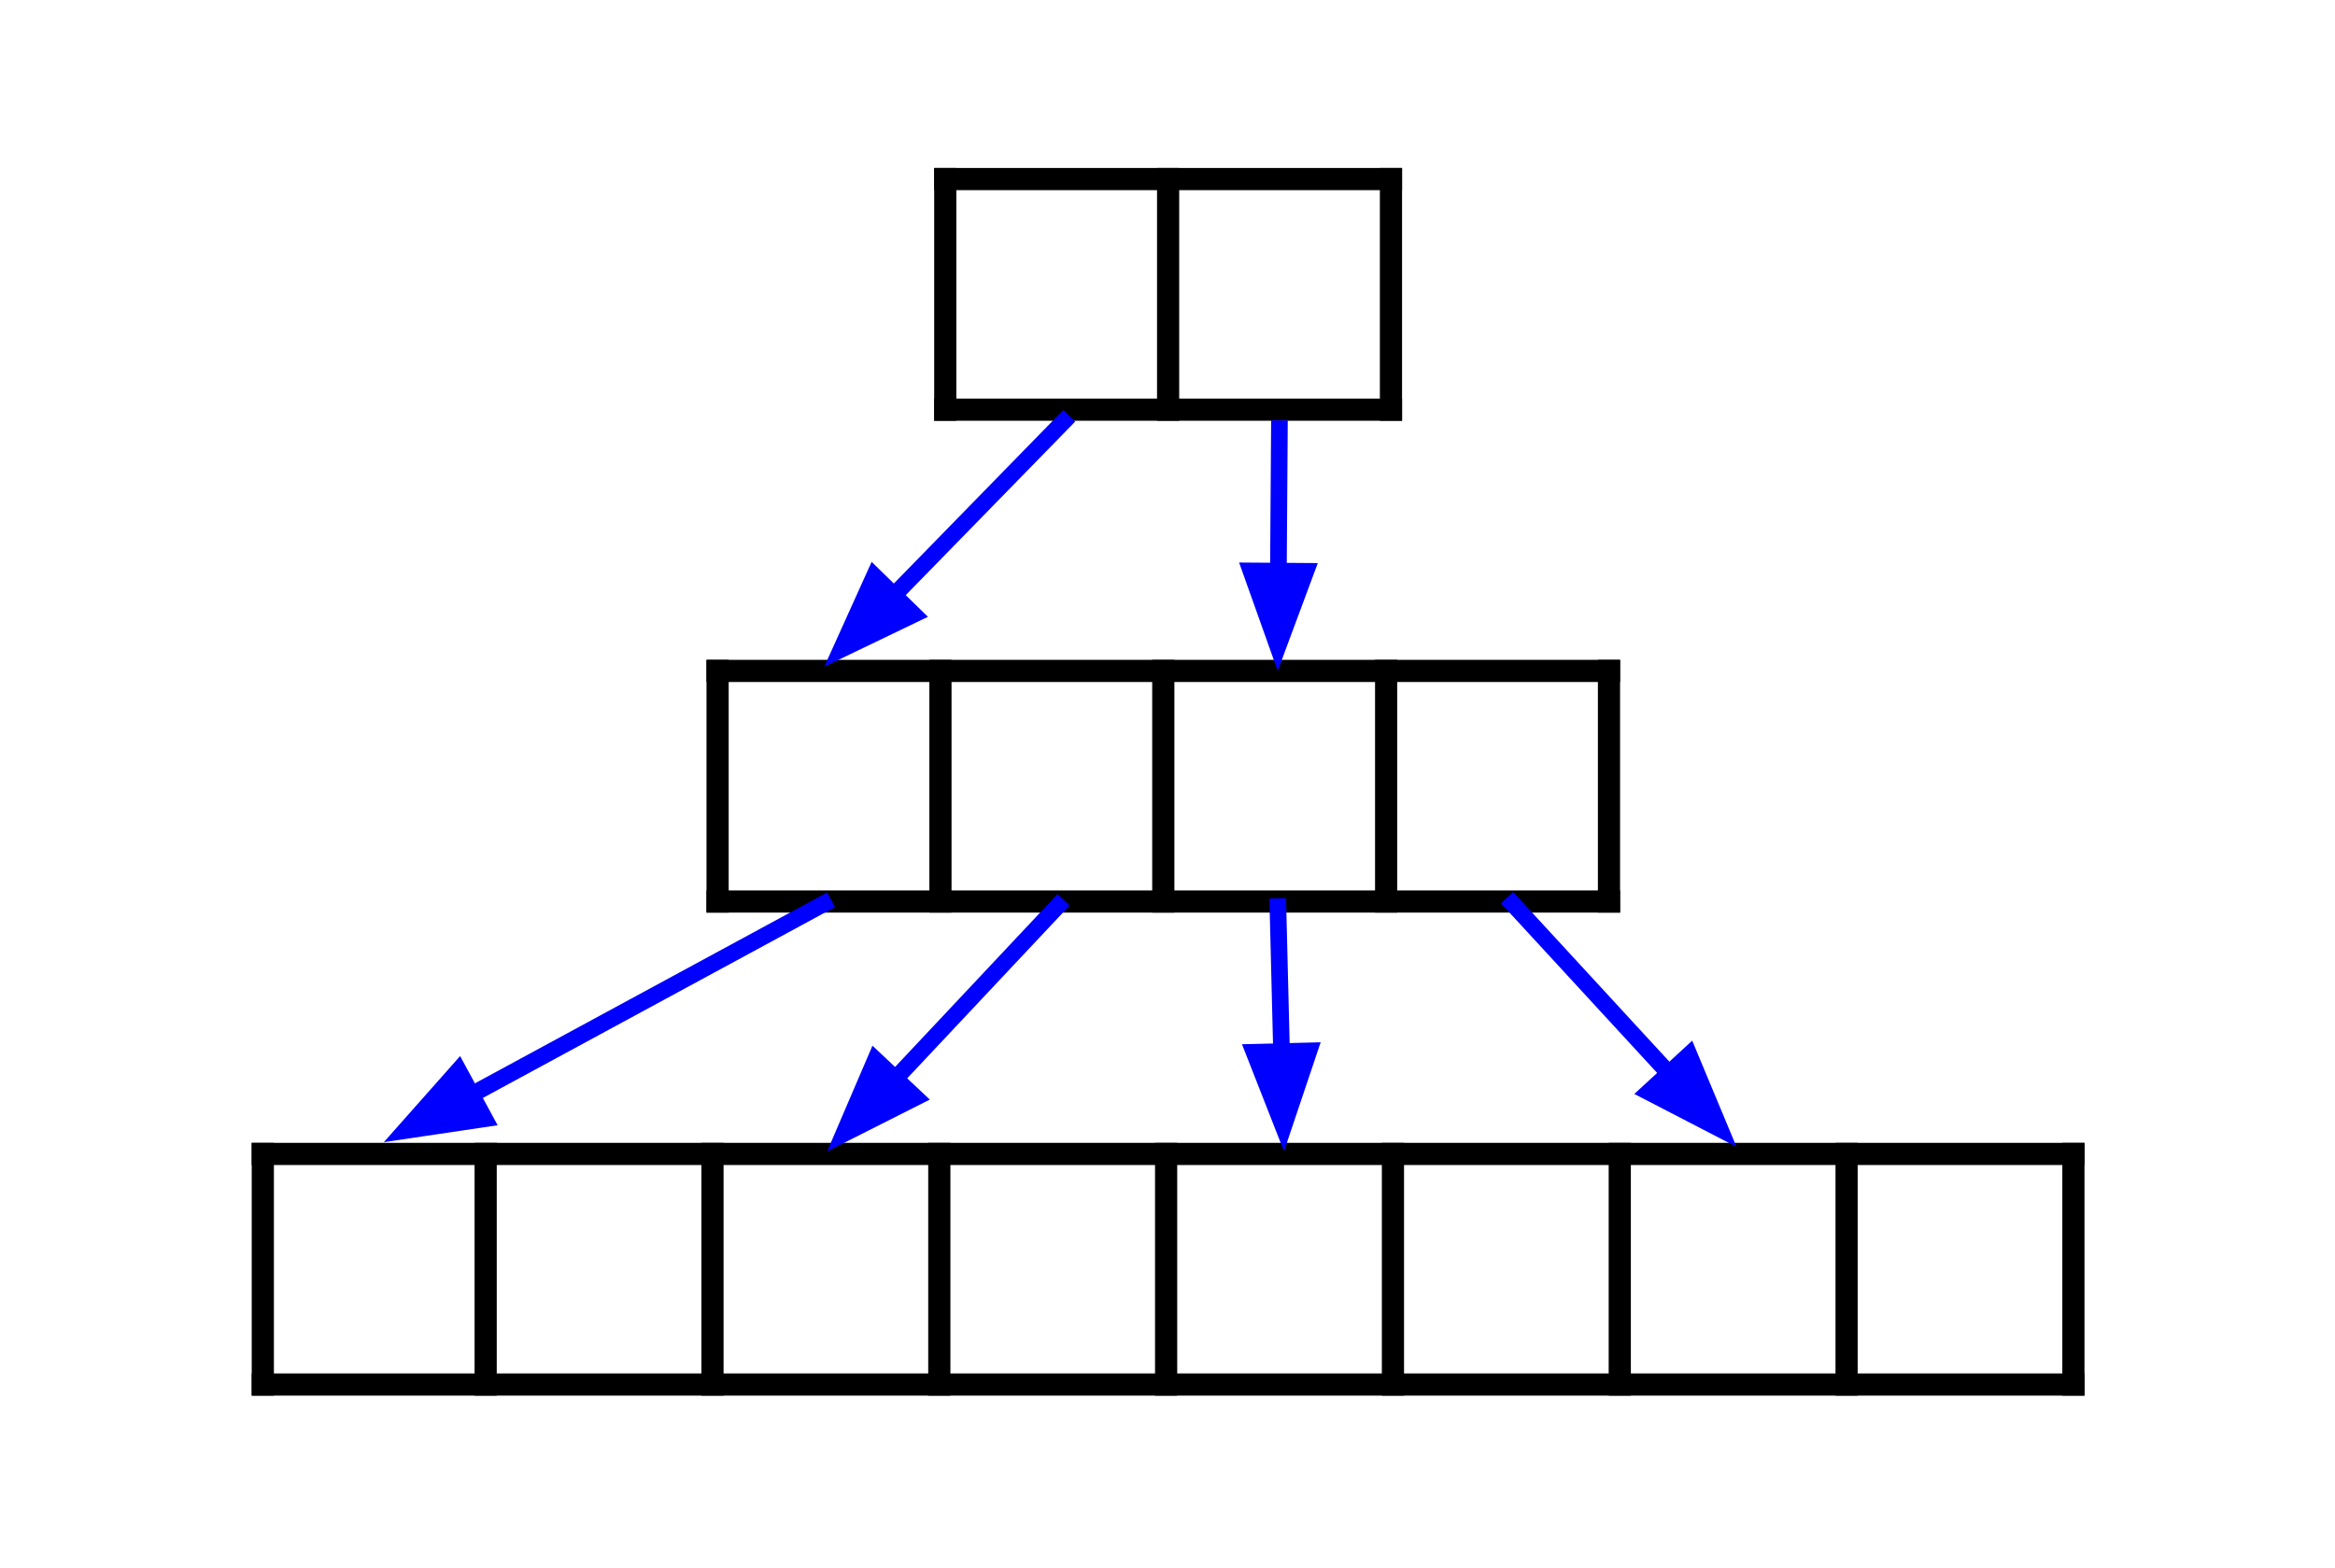
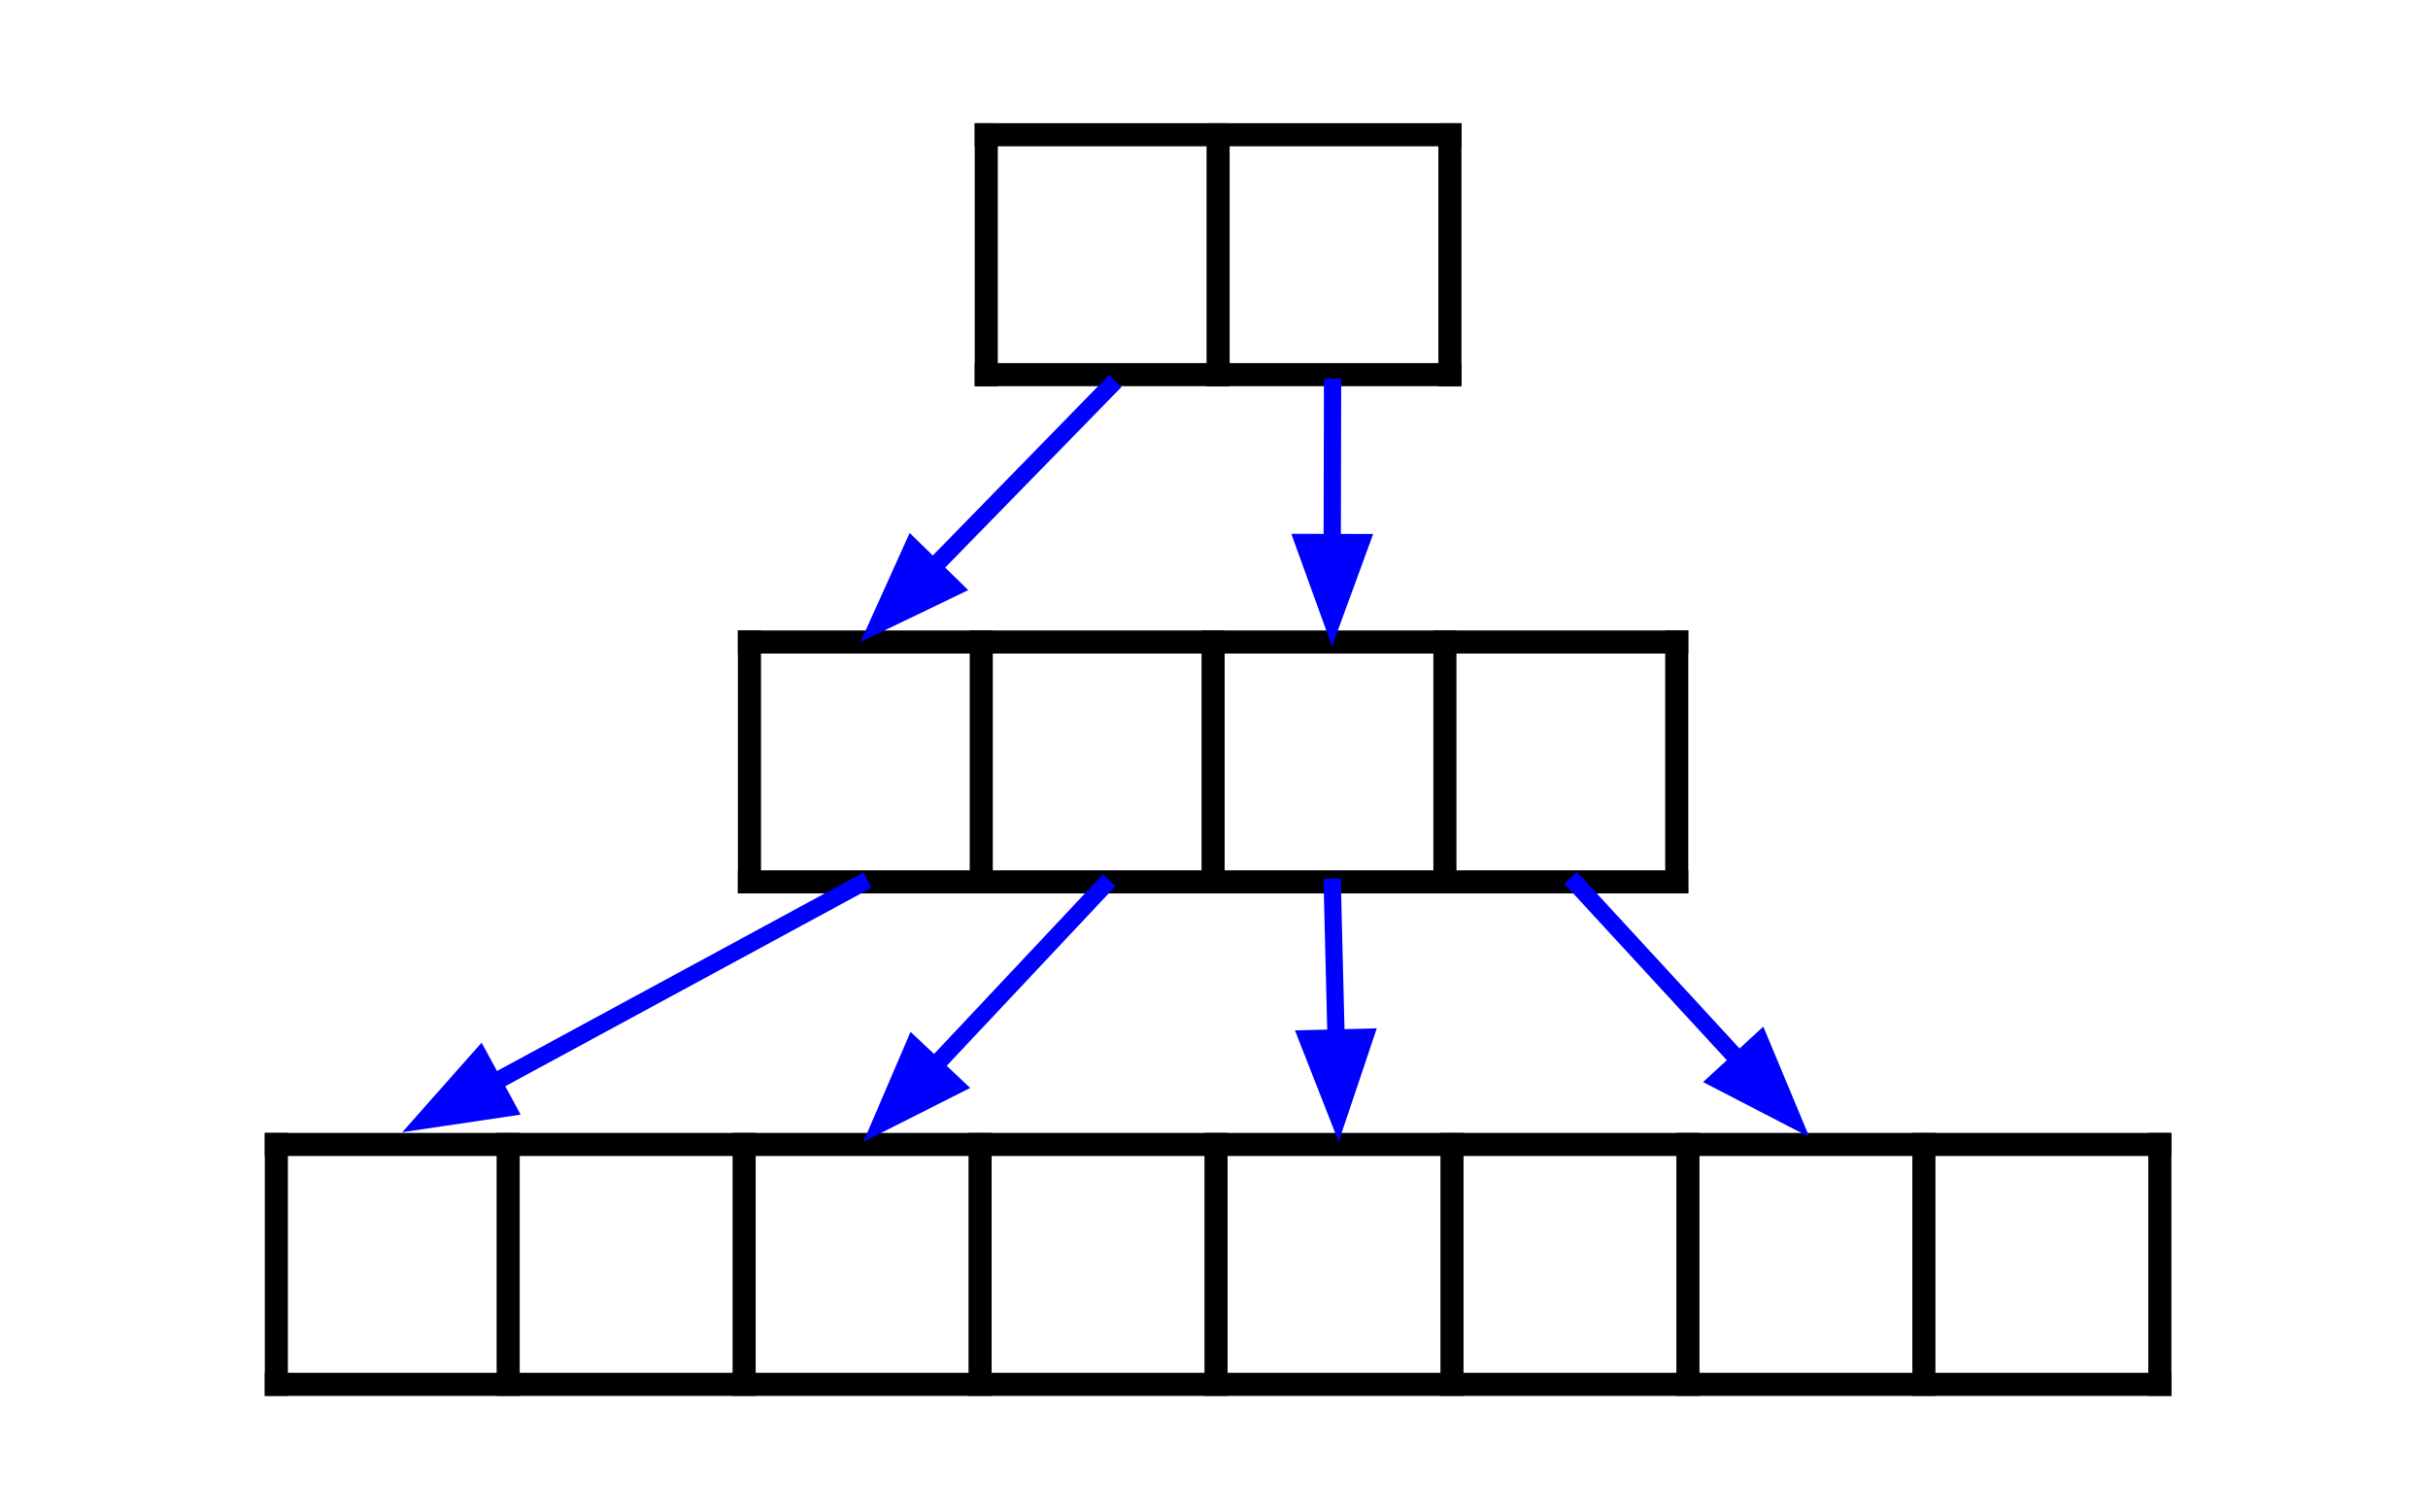
- <svg xmlns="http://www.w3.org/2000/svg" version="1.1" viewBox="0.0 0.0 421.155 282.693" fill="none" stroke="none" stroke-linecap="square" stroke-miterlimit="10">
+ <svg xmlns="http://www.w3.org/2000/svg" version="1.1" viewBox="0.0 0.0 420.979 262.165" fill="none" stroke="none" stroke-linecap="square" stroke-miterlimit="10">
  <clipPath id="p.0">
-     <path d="m0 0l421.155 0l0 282.693l-421.155 0l0 -282.693z" clip-rule="nonzero" />
+     <path d="m0 0l420.979 0l0 262.165l-420.979 0l0 -262.165z" clip-rule="nonzero" />
  </clipPath>
  <g clip-path="url(#p.0)">
-     <path fill="#000000" fill-opacity="0.0" d="m0 0l421.155 0l0 282.693l-421.155 0z" fill-rule="evenodd" />
-     <path stroke="#000000" stroke-width="4.0" stroke-linecap="butt" d="m129.43 119.026l0 45.596" fill-rule="nonzero" />
-     <path stroke="#000000" stroke-width="4.0" stroke-linecap="butt" d="m169.625 119.026l0 45.596" fill-rule="nonzero" />
-     <path stroke="#000000" stroke-width="4.0" stroke-linecap="butt" d="m209.819 119.026l0 45.596" fill-rule="nonzero" />
-     <path stroke="#000000" stroke-width="4.0" stroke-linecap="butt" d="m250.013 119.026l0 45.596" fill-rule="nonzero" />
-     <path stroke="#000000" stroke-width="4.0" stroke-linecap="butt" d="m290.207 119.026l0 45.596" fill-rule="nonzero" />
-     <path stroke="#000000" stroke-width="4.0" stroke-linecap="butt" d="m127.43 121.026l164.777 0" fill-rule="nonzero" />
-     <path stroke="#000000" stroke-width="4.0" stroke-linecap="butt" d="m127.43 162.622l164.777 0" fill-rule="nonzero" />
-     <path stroke="#000000" stroke-width="4.0" stroke-linecap="butt" d="m47.403 206.155l0 45.596" fill-rule="nonzero" />
-     <path stroke="#000000" stroke-width="4.0" stroke-linecap="butt" d="m87.597 206.155l0 45.596" fill-rule="nonzero" />
-     <path stroke="#000000" stroke-width="4.0" stroke-linecap="butt" d="m128.508 206.155l0 45.596" fill-rule="nonzero" />
-     <path stroke="#000000" stroke-width="4.0" stroke-linecap="butt" d="m169.419 206.155l0 45.596" fill-rule="nonzero" />
-     <path stroke="#000000" stroke-width="4.0" stroke-linecap="butt" d="m210.329 206.155l0 45.596" fill-rule="nonzero" />
-     <path stroke="#000000" stroke-width="4.0" stroke-linecap="butt" d="m251.24 206.155l0 45.596" fill-rule="nonzero" />
-     <path stroke="#000000" stroke-width="4.0" stroke-linecap="butt" d="m292.151 206.155l0 45.596" fill-rule="nonzero" />
-     <path stroke="#000000" stroke-width="4.0" stroke-linecap="butt" d="m333.062 206.155l0 45.596" fill-rule="nonzero" />
-     <path stroke="#000000" stroke-width="4.0" stroke-linecap="butt" d="m373.972 206.155l0 45.596" fill-rule="nonzero" />
-     <path stroke="#000000" stroke-width="4.0" stroke-linecap="butt" d="m45.403 208.155l330.57 0" fill-rule="nonzero" />
-     <path stroke="#000000" stroke-width="4.0" stroke-linecap="butt" d="m45.403 249.751l330.57 0" fill-rule="nonzero" />
-     <path stroke="#000000" stroke-width="4.0" stroke-linecap="butt" d="m170.495 30.302l0 45.596" fill-rule="nonzero" />
-     <path stroke="#000000" stroke-width="4.0" stroke-linecap="butt" d="m210.689 30.302l0 45.596" fill-rule="nonzero" />
-     <path stroke="#000000" stroke-width="4.0" stroke-linecap="butt" d="m250.883 30.302l0 45.596" fill-rule="nonzero" />
-     <path stroke="#000000" stroke-width="4.0" stroke-linecap="butt" d="m168.495 32.302l84.388 0" fill-rule="nonzero" />
-     <path stroke="#000000" stroke-width="4.0" stroke-linecap="butt" d="m168.495 73.898l84.388 0" fill-rule="nonzero" />
-     <path fill="#000000" fill-opacity="0.0" d="m192.858 75.0l-44.189 45.26" fill-rule="evenodd" />
-     <path stroke="#0000ff" stroke-width="3.0" stroke-linejoin="round" stroke-linecap="butt" d="m192.858 75.0l-31.614 32.38" fill-rule="evenodd" />
-     <path fill="#0000ff" stroke="#0000ff" stroke-width="3.0" stroke-linecap="butt" d="m157.698 103.919l-5.965 13.203l13.056 -6.28z" fill-rule="evenodd" />
-     <path fill="#000000" fill-opacity="0.0" d="m230.769 75.824l-0.315 45.197" fill-rule="evenodd" />
-     <path stroke="#0000ff" stroke-width="3.0" stroke-linejoin="round" stroke-linecap="butt" d="m230.769 75.824l-0.19 27.197" fill-rule="evenodd" />
-     <path fill="#0000ff" stroke="#0000ff" stroke-width="3.0" stroke-linecap="butt" d="m225.624 102.987l4.86 13.648l5.05 -13.579z" fill-rule="evenodd" />
-     <path fill="#000000" fill-opacity="0.0" d="m149.89 162.315l-80.661 43.717" fill-rule="evenodd" />
-     <path stroke="#0000ff" stroke-width="3.0" stroke-linejoin="round" stroke-linecap="butt" d="m149.89 162.315l-64.836 35.14" fill-rule="evenodd" />
-     <path fill="#0000ff" stroke="#0000ff" stroke-width="3.0" stroke-linecap="butt" d="m82.692 193.098l-9.608 10.844l14.331 -2.131z" fill-rule="evenodd" />
-     <path fill="#000000" fill-opacity="0.0" d="m191.827 162.315l-42.646 45.386" fill-rule="evenodd" />
-     <path stroke="#0000ff" stroke-width="3.0" stroke-linejoin="round" stroke-linecap="butt" d="m191.827 162.315l-30.32 32.268" fill-rule="evenodd" />
-     <path fill="#0000ff" stroke="#0000ff" stroke-width="3.0" stroke-linecap="butt" d="m157.896 191.19l-5.711 13.315l12.934 -6.528z" fill-rule="evenodd" />
-     <path fill="#000000" fill-opacity="0.0" d="m230.457 162.047l1.134 45.638" fill-rule="evenodd" />
-     <path stroke="#0000ff" stroke-width="3.0" stroke-linejoin="round" stroke-linecap="butt" d="m230.457 162.047l0.687 27.643" fill-rule="evenodd" />
-     <path fill="#0000ff" stroke="#0000ff" stroke-width="3.0" stroke-linecap="butt" d="m226.19 189.814l5.292 13.487l4.616 -13.733z" fill-rule="evenodd" />
-     <path fill="#000000" fill-opacity="0.0" d="m271.819 161.927l41.386 44.945" fill-rule="evenodd" />
-     <path stroke="#0000ff" stroke-width="3.0" stroke-linejoin="round" stroke-linecap="butt" d="m271.819 161.927l29.193 31.703" fill-rule="evenodd" />
-     <path fill="#0000ff" stroke="#0000ff" stroke-width="3.0" stroke-linecap="butt" d="m297.367 196.987l12.867 6.659l-5.577 -13.372z" fill-rule="evenodd" />
+     <path fill="#000000" fill-opacity="0.0" d="m0 0l420.979 0l0 262.165l-420.979 0z" fill-rule="evenodd" />
+     <path stroke="#000000" stroke-width="4.0" stroke-linecap="butt" d="m129.944 109.325l0 45.596" fill-rule="nonzero" />
+     <path stroke="#000000" stroke-width="4.0" stroke-linecap="butt" d="m170.138 109.325l0 45.596" fill-rule="nonzero" />
+     <path stroke="#000000" stroke-width="4.0" stroke-linecap="butt" d="m210.332 109.325l0 45.596" fill-rule="nonzero" />
+     <path stroke="#000000" stroke-width="4.0" stroke-linecap="butt" d="m250.526 109.325l0 45.596" fill-rule="nonzero" />
+     <path stroke="#000000" stroke-width="4.0" stroke-linecap="butt" d="m290.72 109.325l0 45.596" fill-rule="nonzero" />
+     <path stroke="#000000" stroke-width="4.0" stroke-linecap="butt" d="m127.944 111.325l164.777 0" fill-rule="nonzero" />
+     <path stroke="#000000" stroke-width="4.0" stroke-linecap="butt" d="m127.944 152.921l164.777 0" fill-rule="nonzero" />
+     <path stroke="#000000" stroke-width="4.0" stroke-linecap="butt" d="m47.916 196.454l0 45.596" fill-rule="nonzero" />
+     <path stroke="#000000" stroke-width="4.0" stroke-linecap="butt" d="m88.11 196.454l0 45.596" fill-rule="nonzero" />
+     <path stroke="#000000" stroke-width="4.0" stroke-linecap="butt" d="m129.021 196.454l0 45.596" fill-rule="nonzero" />
+     <path stroke="#000000" stroke-width="4.0" stroke-linecap="butt" d="m169.932 196.454l0 45.596" fill-rule="nonzero" />
+     <path stroke="#000000" stroke-width="4.0" stroke-linecap="butt" d="m210.843 196.454l0 45.596" fill-rule="nonzero" />
+     <path stroke="#000000" stroke-width="4.0" stroke-linecap="butt" d="m251.753 196.454l0 45.596" fill-rule="nonzero" />
+     <path stroke="#000000" stroke-width="4.0" stroke-linecap="butt" d="m292.664 196.454l0 45.596" fill-rule="nonzero" />
+     <path stroke="#000000" stroke-width="4.0" stroke-linecap="butt" d="m333.575 196.454l0 45.596" fill-rule="nonzero" />
+     <path stroke="#000000" stroke-width="4.0" stroke-linecap="butt" d="m374.486 196.454l0 45.596" fill-rule="nonzero" />
+     <path stroke="#000000" stroke-width="4.0" stroke-linecap="butt" d="m45.916 198.454l330.57 0" fill-rule="nonzero" />
+     <path stroke="#000000" stroke-width="4.0" stroke-linecap="butt" d="m45.916 240.05l330.57 0" fill-rule="nonzero" />
+     <path stroke="#000000" stroke-width="4.0" stroke-linecap="butt" d="m171.007 21.367l0 45.596" fill-rule="nonzero" />
+     <path stroke="#000000" stroke-width="4.0" stroke-linecap="butt" d="m211.201 21.367l0 45.596" fill-rule="nonzero" />
+     <path stroke="#000000" stroke-width="4.0" stroke-linecap="butt" d="m251.395 21.367l0 45.596" fill-rule="nonzero" />
+     <path stroke="#000000" stroke-width="4.0" stroke-linecap="butt" d="m169.007 23.367l84.388 0" fill-rule="nonzero" />
+     <path stroke="#000000" stroke-width="4.0" stroke-linecap="butt" d="m169.007 64.963l84.388 0" fill-rule="nonzero" />
+     <path fill="#000000" fill-opacity="0.0" d="m193.37 66.066l-44.189 45.26" fill-rule="evenodd" />
+     <path stroke="#0000ff" stroke-width="3.0" stroke-linejoin="round" stroke-linecap="butt" d="m193.37 66.066l-31.614 32.38" fill-rule="evenodd" />
+     <path fill="#0000ff" stroke="#0000ff" stroke-width="3.0" stroke-linecap="butt" d="m158.21 94.984l-5.965 13.203l13.056 -6.28z" fill-rule="evenodd" />
+     <path fill="#000000" fill-opacity="0.0" d="m231.047 65.625l-0.094 46.457" fill-rule="evenodd" />
+     <path stroke="#0000ff" stroke-width="3.0" stroke-linejoin="round" stroke-linecap="butt" d="m231.047 65.625l-0.058 28.457" fill-rule="evenodd" />
+     <path fill="#0000ff" stroke="#0000ff" stroke-width="3.0" stroke-linecap="butt" d="m226.034 94.071l4.927 13.624l4.983 -13.604z" fill-rule="evenodd" />
+     <path fill="#000000" fill-opacity="0.0" d="m150.403 152.614l-80.661 43.717" fill-rule="evenodd" />
+     <path stroke="#0000ff" stroke-width="3.0" stroke-linejoin="round" stroke-linecap="butt" d="m150.403 152.614l-64.836 35.14" fill-rule="evenodd" />
+     <path fill="#0000ff" stroke="#0000ff" stroke-width="3.0" stroke-linecap="butt" d="m83.206 183.397l-9.608 10.844l14.331 -2.131z" fill-rule="evenodd" />
+     <path fill="#000000" fill-opacity="0.0" d="m192.34 152.614l-42.646 45.386" fill-rule="evenodd" />
+     <path stroke="#0000ff" stroke-width="3.0" stroke-linejoin="round" stroke-linecap="butt" d="m192.34 152.614l-30.32 32.268" fill-rule="evenodd" />
+     <path fill="#0000ff" stroke="#0000ff" stroke-width="3.0" stroke-linecap="butt" d="m158.409 181.489l-5.711 13.315l12.934 -6.528z" fill-rule="evenodd" />
+     <path fill="#000000" fill-opacity="0.0" d="m230.97 152.346l1.134 45.638" fill-rule="evenodd" />
+     <path stroke="#0000ff" stroke-width="3.0" stroke-linejoin="round" stroke-linecap="butt" d="m230.97 152.346l0.687 27.643" fill-rule="evenodd" />
+     <path fill="#0000ff" stroke="#0000ff" stroke-width="3.0" stroke-linecap="butt" d="m226.703 180.113l5.292 13.487l4.616 -13.733z" fill-rule="evenodd" />
+     <path fill="#000000" fill-opacity="0.0" d="m272.332 152.226l41.386 44.945" fill-rule="evenodd" />
+     <path stroke="#0000ff" stroke-width="3.0" stroke-linejoin="round" stroke-linecap="butt" d="m272.332 152.226l29.193 31.703" fill-rule="evenodd" />
+     <path fill="#0000ff" stroke="#0000ff" stroke-width="3.0" stroke-linecap="butt" d="m297.88 187.286l12.867 6.659l-5.577 -13.372z" fill-rule="evenodd" />
  </g>
</svg>
